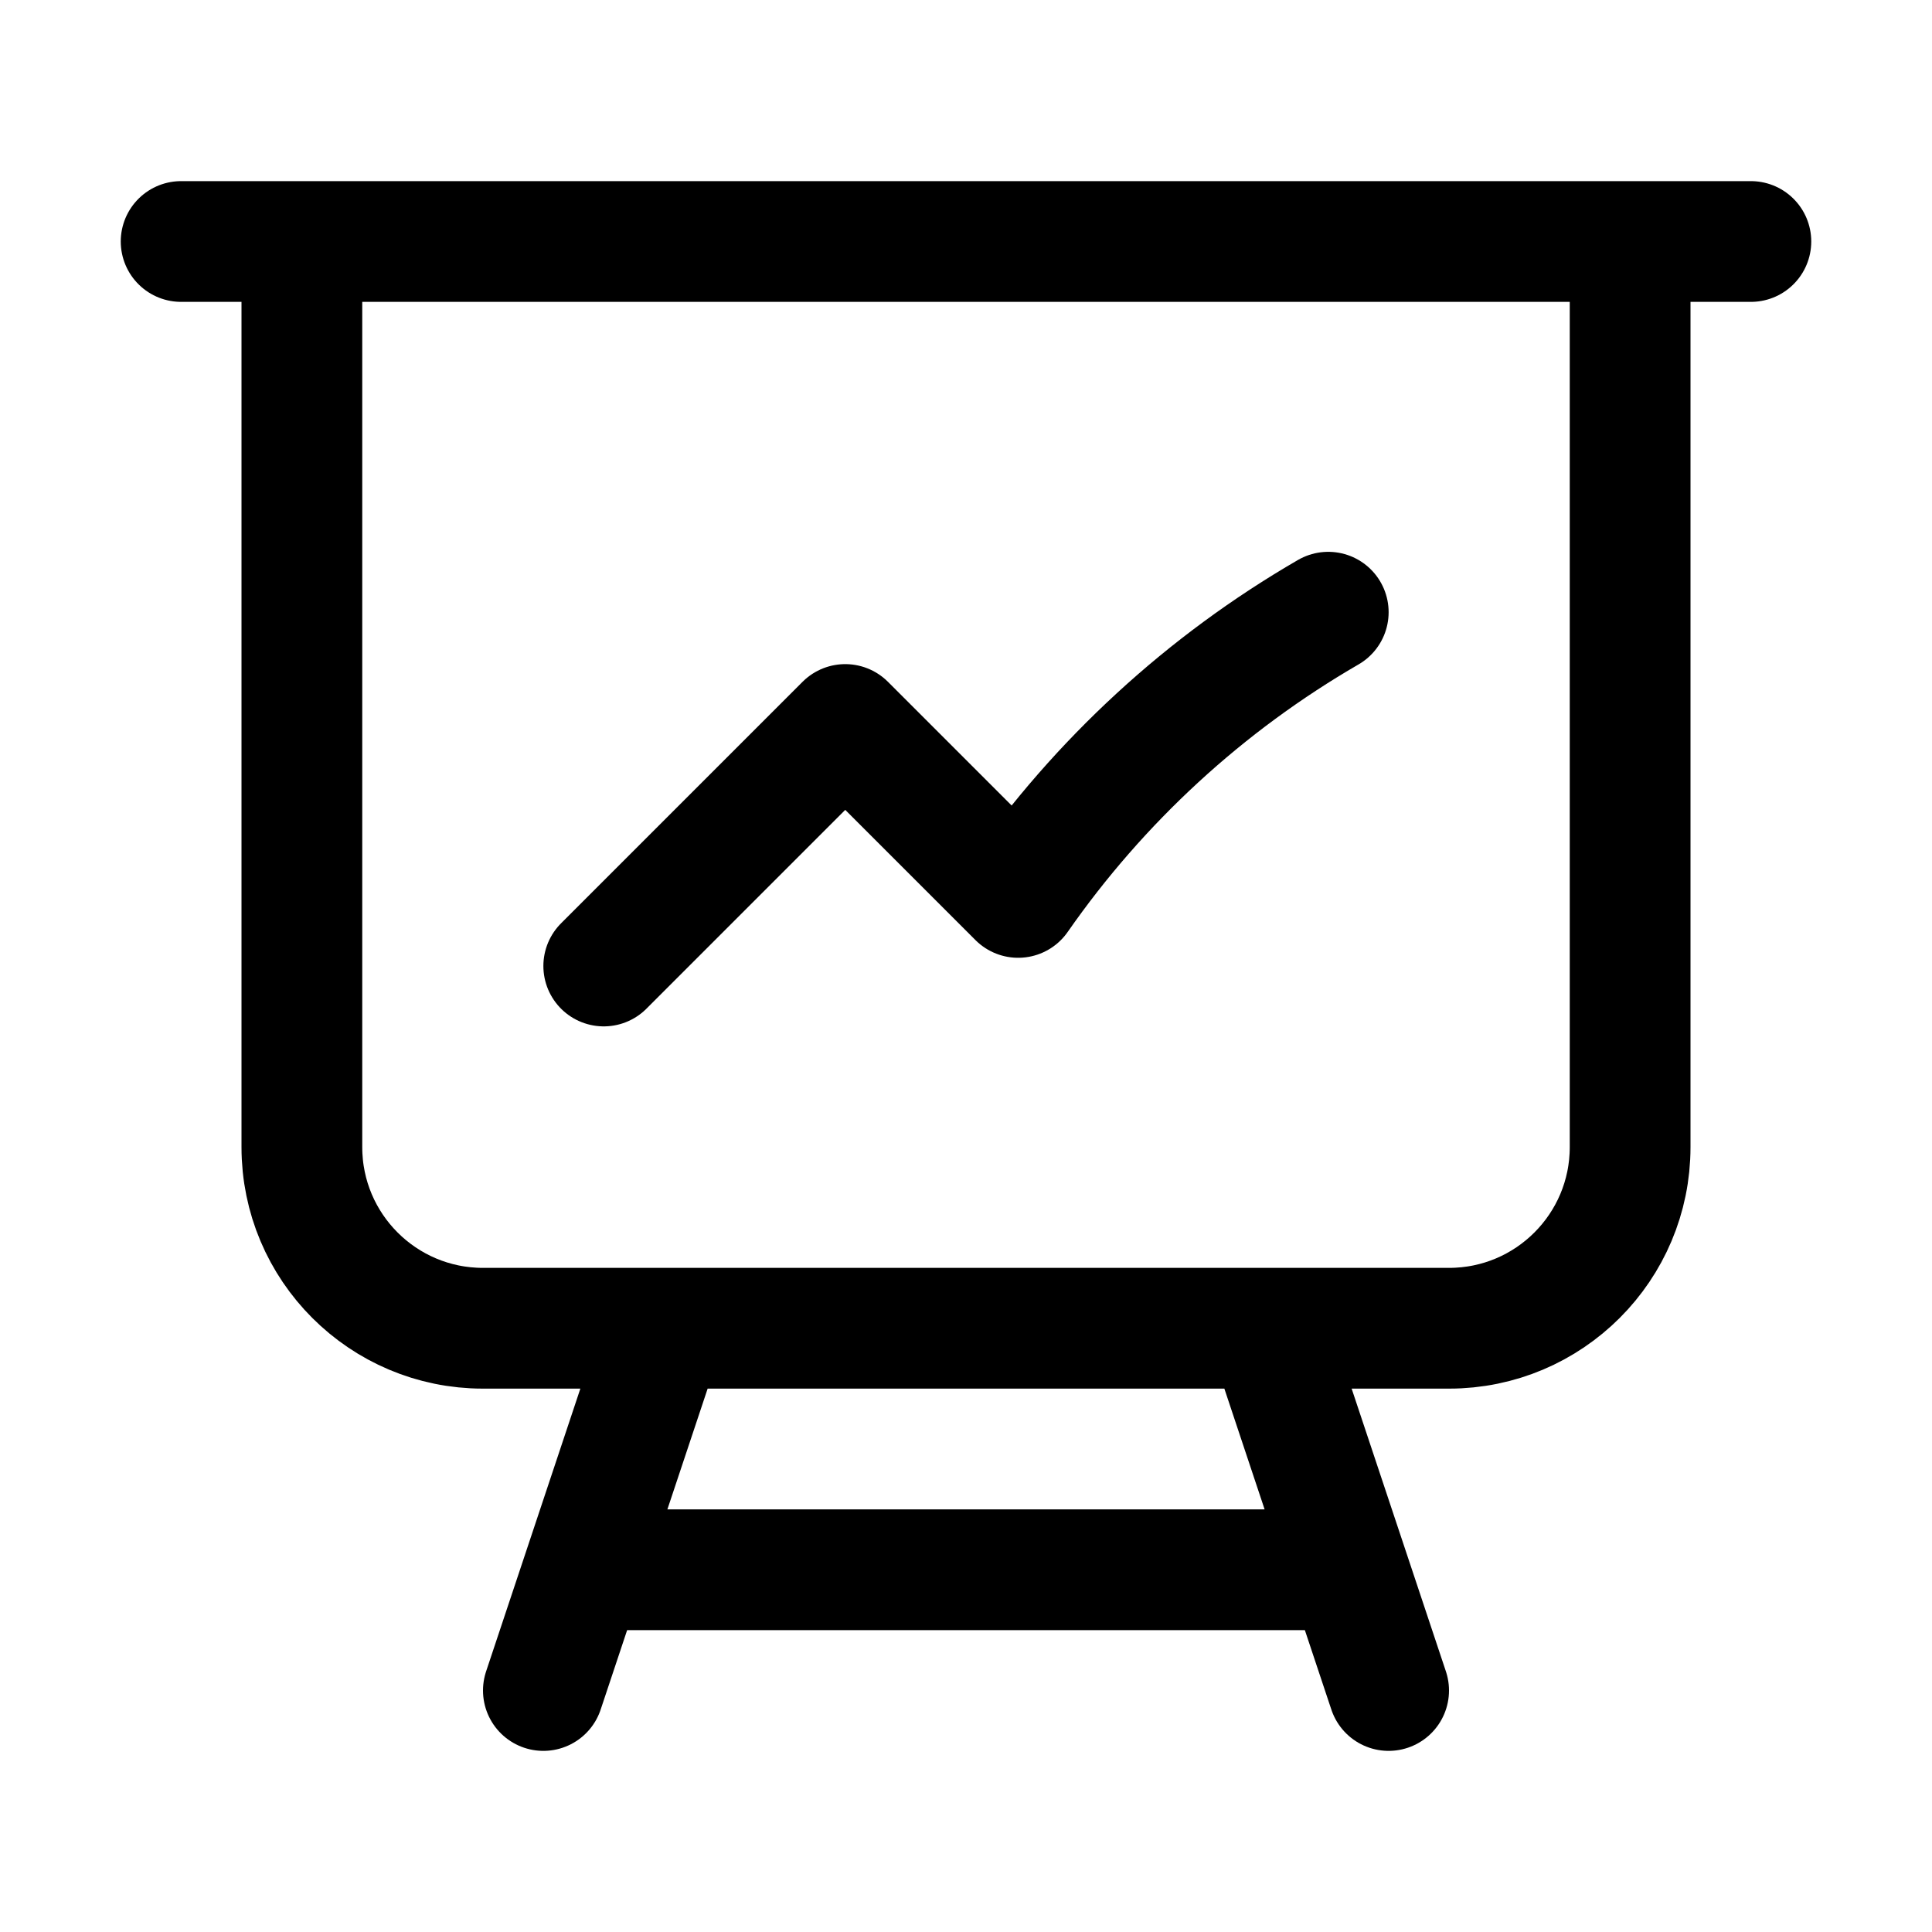
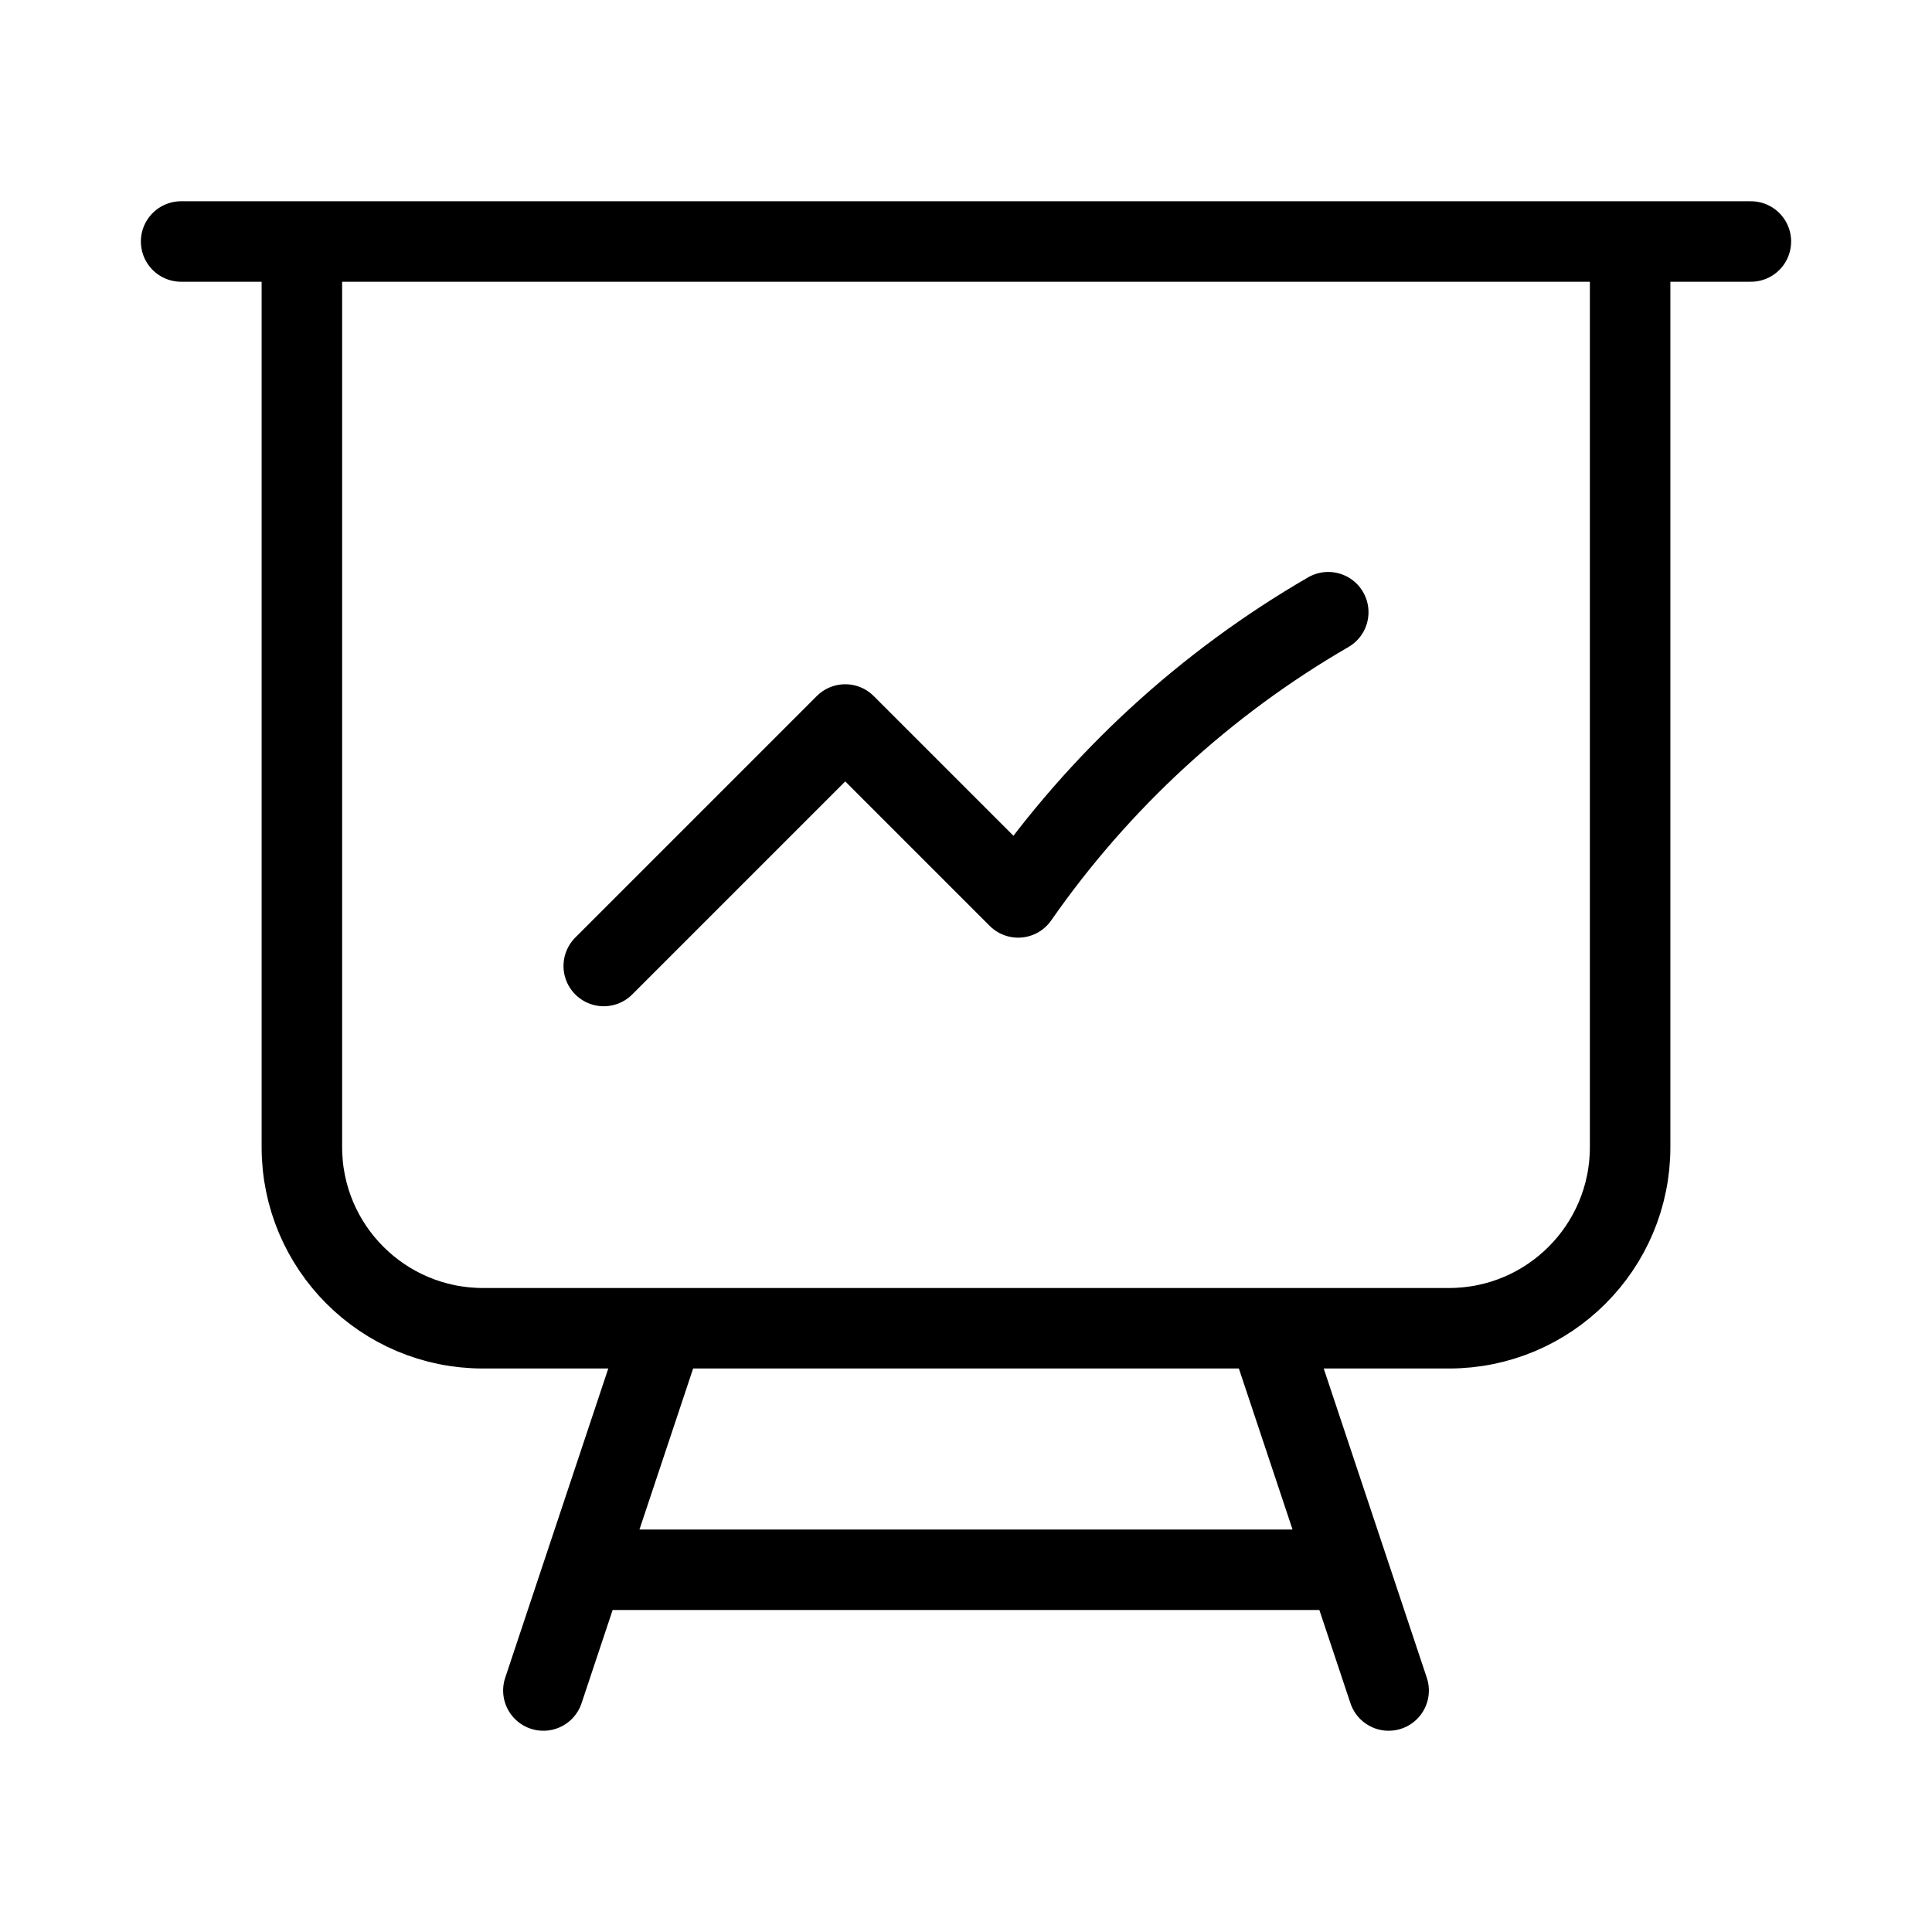
- <svg xmlns="http://www.w3.org/2000/svg" fill="none" viewBox="0 0 24 24" stroke-width="1.5" stroke="currentColor" class="w-6 h-6">
+ <svg xmlns="http://www.w3.org/2000/svg" fill="none" viewBox="0 0 24 24" strokeWidth="1.5" stroke="currentColor" class="w-6 h-6">
  <path stroke-linecap="round" stroke-linejoin="round" d="M3.75 3v11.25A2.25 2.25 0 006 16.5h2.25M3.75 3h-1.5m1.5 0h16.5m0 0h1.5m-1.5 0v11.25A2.25 2.25 0 0118 16.5h-2.25m-7.5 0h7.5m-7.5 0l-1 3m8.5-3l1 3m0 0l.5 1.5m-.5-1.5h-9.5m0 0l-.5 1.5m.75-9l3-3 2.148 2.148A12.061 12.061 0 0116.5 7.605" />
</svg>
